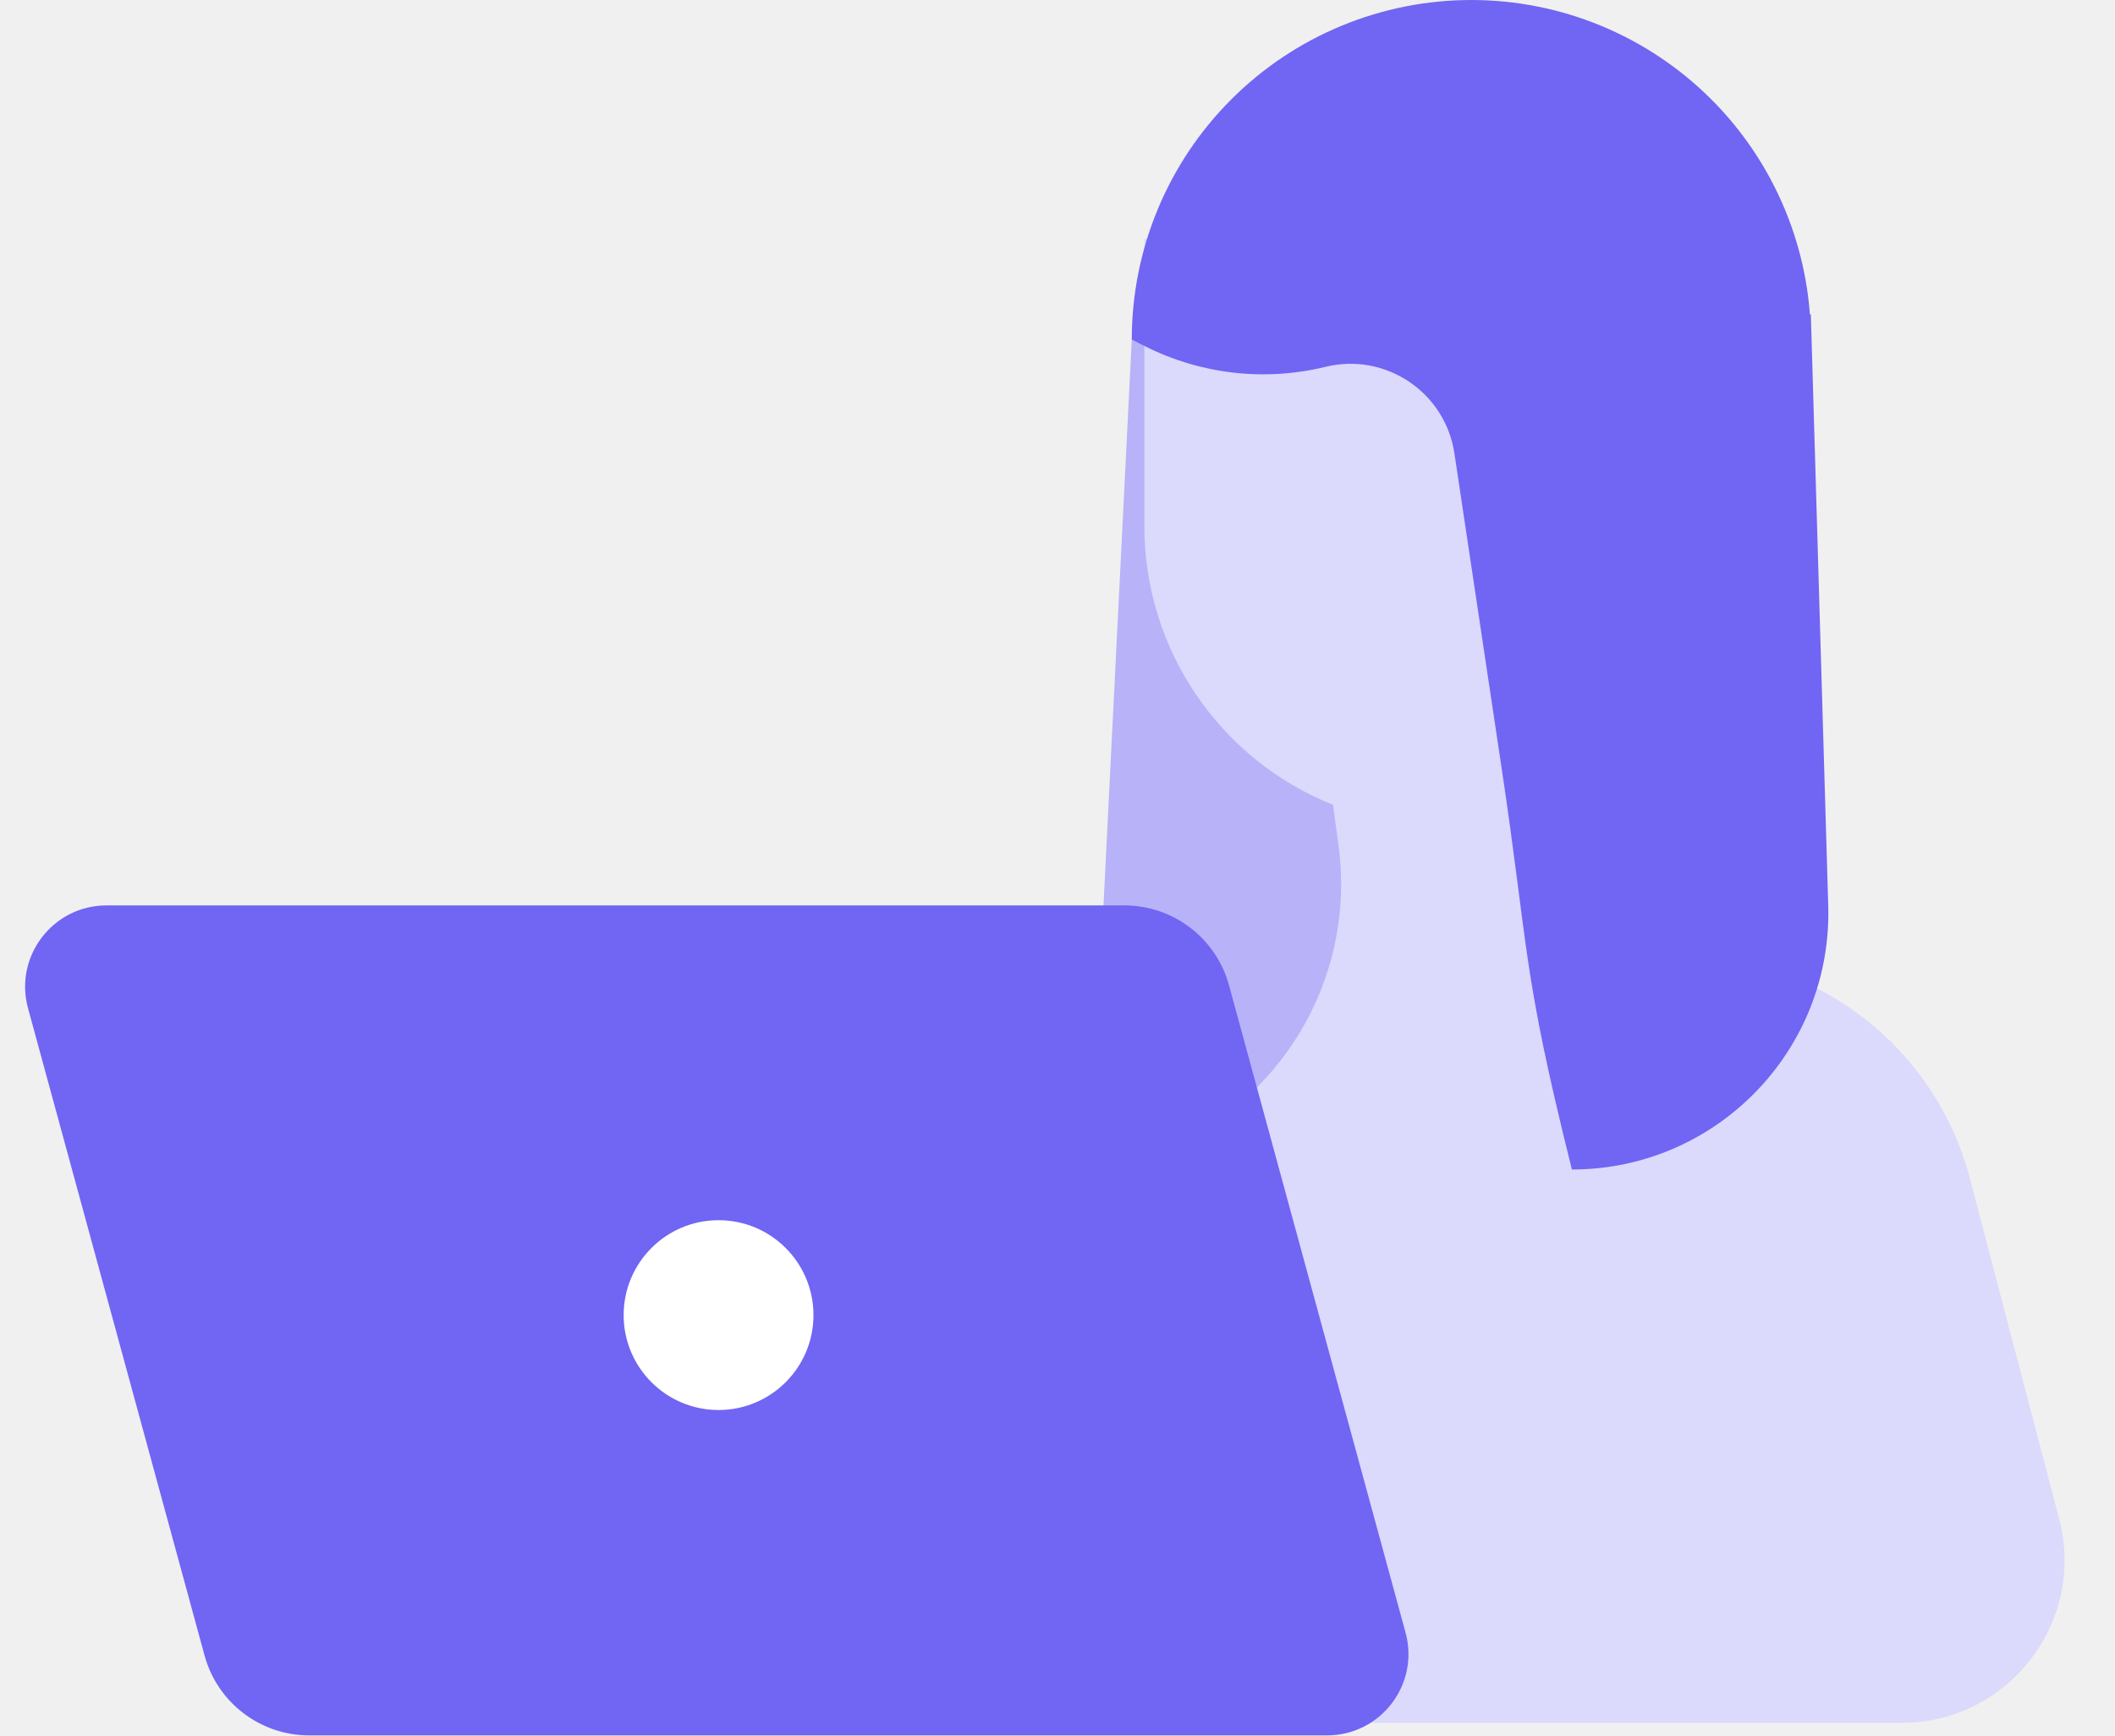
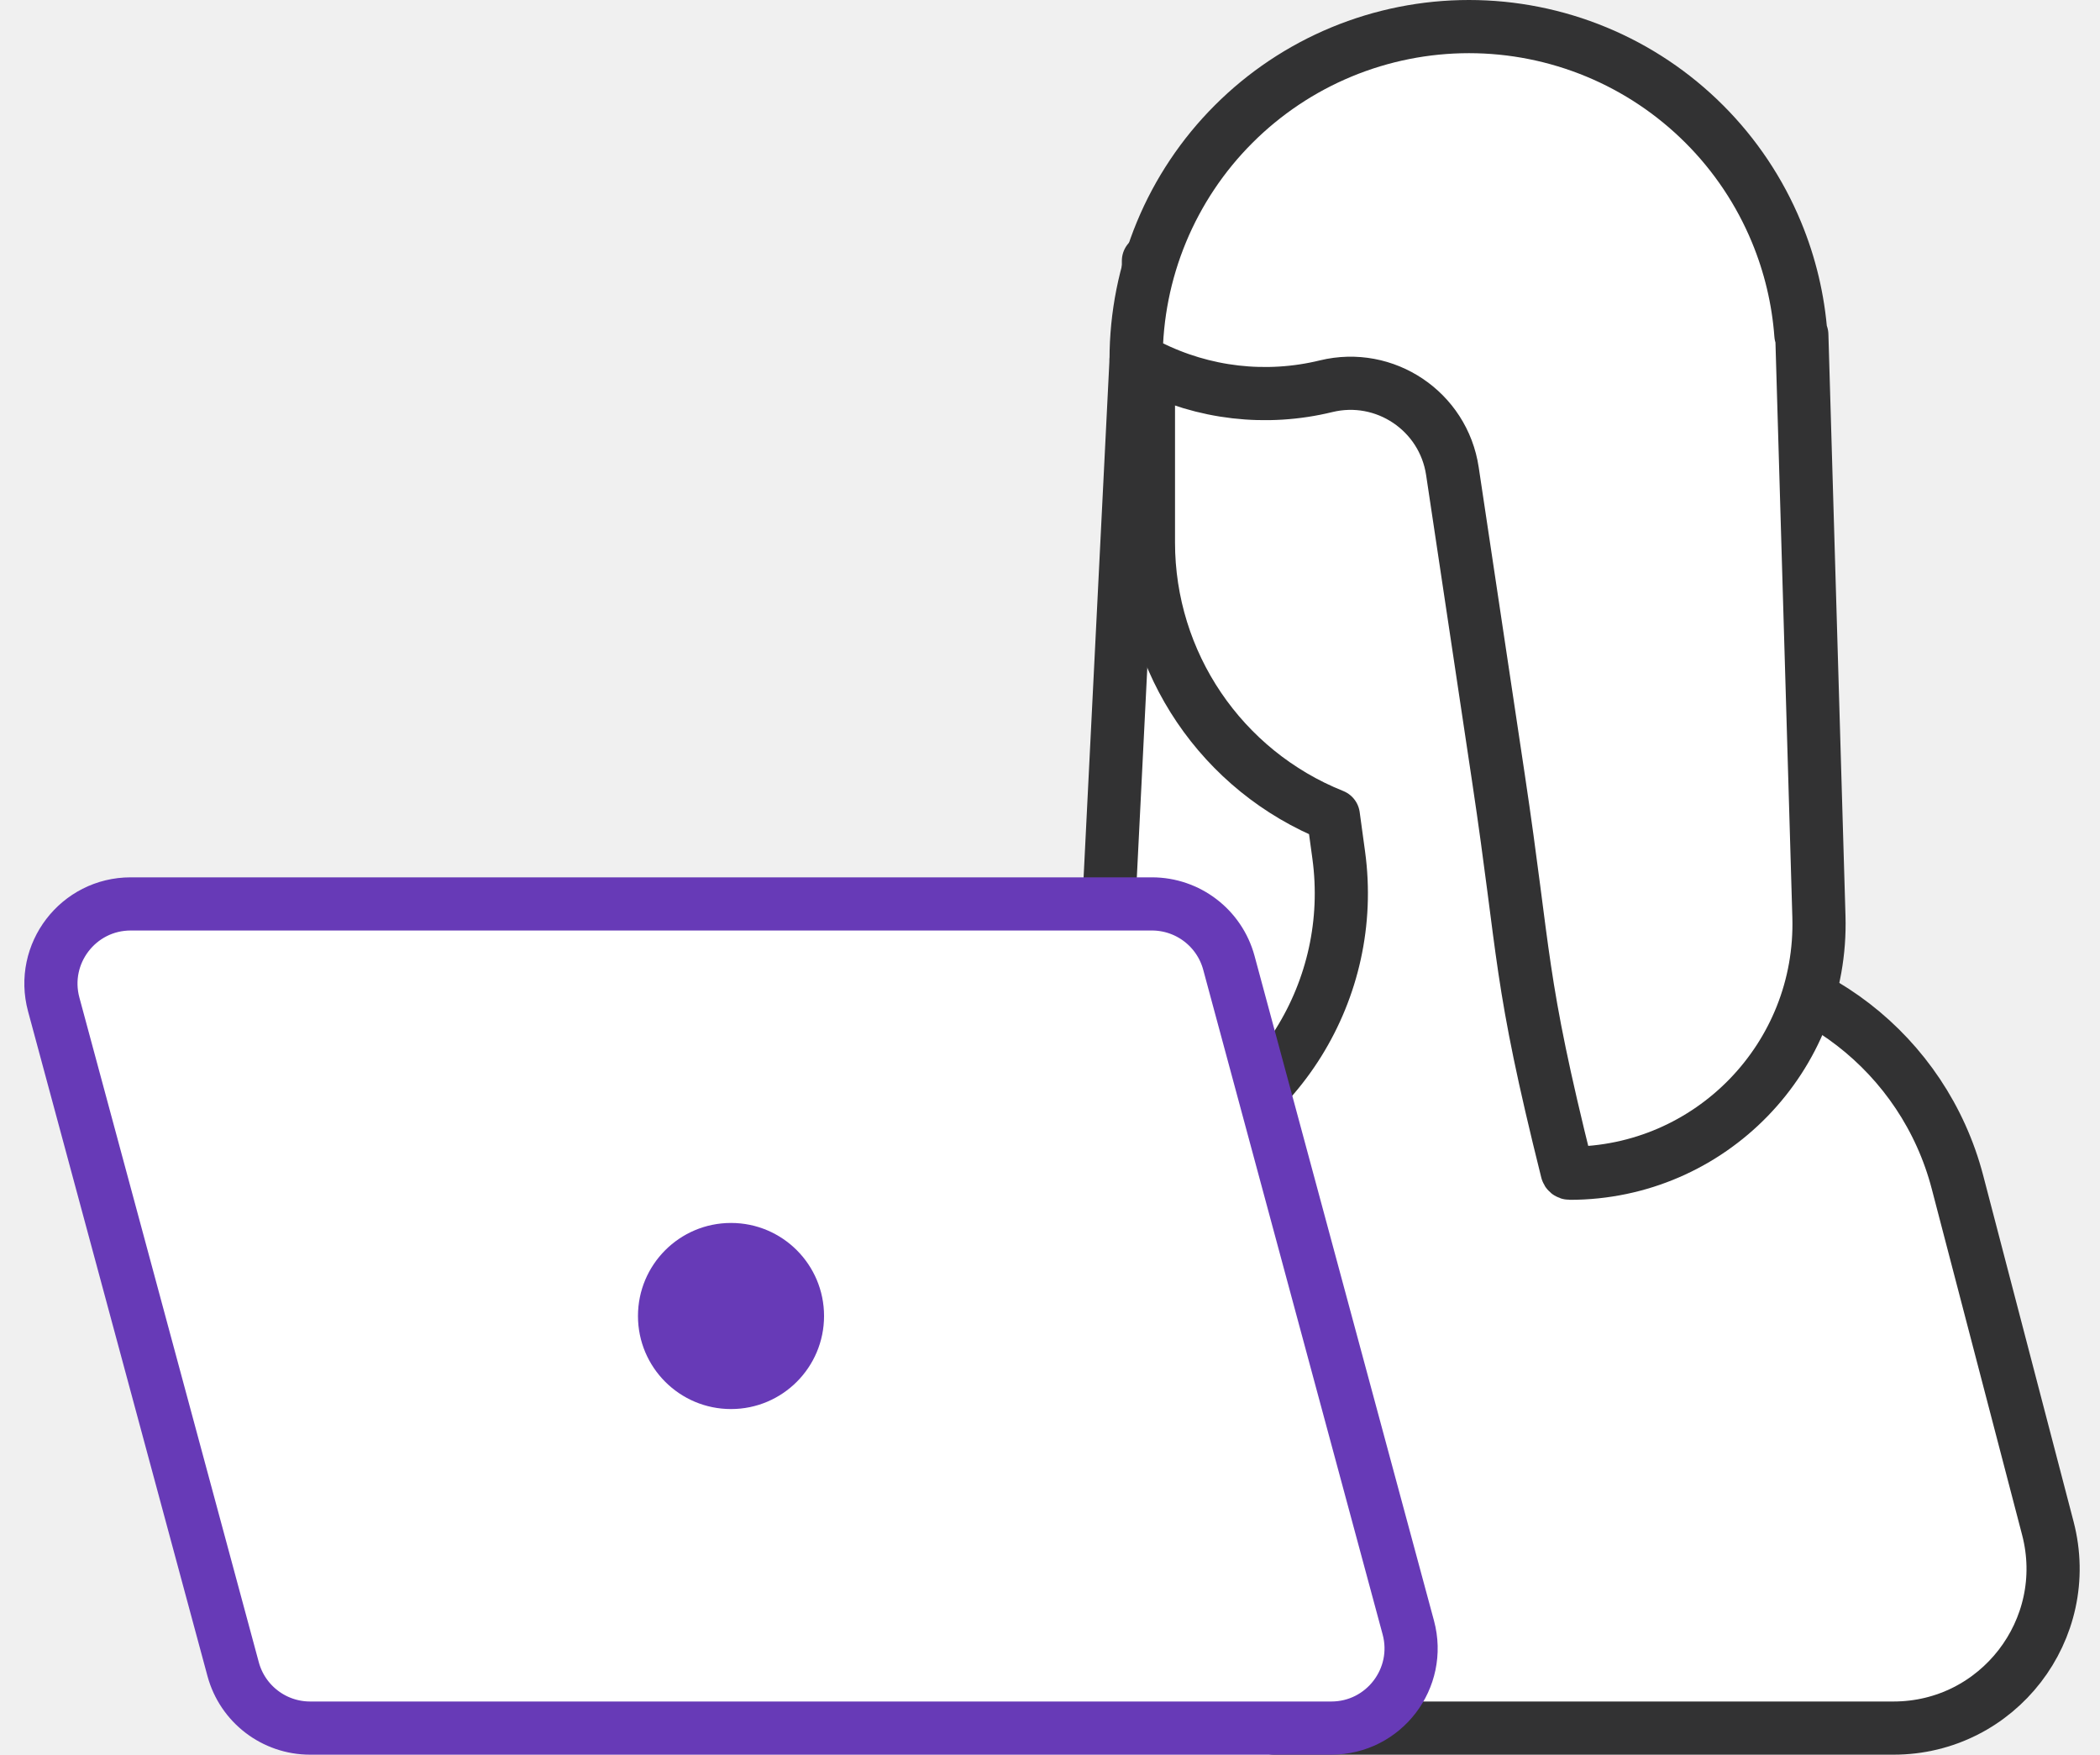
- <svg xmlns="http://www.w3.org/2000/svg" width="78" height="64" viewBox="0 0 78 64" fill="none">
-   <path d="M40.348 40.348L41.739 12.522L51.478 10.667L52.406 42.203L40.348 40.348Z" fill="#B8B2F9" />
-   <path d="M70.136 63.536H46.841L42.203 42.667C47.044 41.053 50.051 36.222 49.362 31.165L49.159 29.681C44.958 28.001 42.203 23.931 42.203 19.406V8.812H57.971V35.246H62.006C67.006 35.246 71.377 38.619 72.646 43.456L75.94 56.014C76.938 59.817 74.068 63.536 70.136 63.536Z" fill="#DBD9FC" />
-   <path d="M1.033 37.181C0.513 35.272 1.95 33.391 3.928 33.391H41.467C43.27 33.391 44.851 34.599 45.326 36.339L51.836 60.211C52.357 62.119 50.92 64 48.942 64H11.403C9.599 64 8.019 62.793 7.544 61.053L1.033 37.181Z" fill="#7165F3" />
-   <path fill-rule="evenodd" clip-rule="evenodd" d="M66.748 11.594C66.65 10.267 66.34 8.963 65.829 7.73C65.2 6.211 64.278 4.83 63.115 3.668C61.952 2.505 60.572 1.582 59.053 0.953C57.533 0.324 55.905 0 54.261 0C52.617 0 50.988 0.324 49.469 0.953C47.95 1.582 46.569 2.505 45.407 3.668C44.244 4.83 43.322 6.211 42.692 7.73C42.063 9.249 41.739 10.877 41.739 12.522L42.212 12.761C44.274 13.804 46.64 14.076 48.885 13.528C51.099 12.988 53.3 14.465 53.638 16.72L55.368 28.252C56.398 35.119 56.116 35.71 57.971 43.13C63.303 43.13 67.581 38.725 67.424 33.395L66.783 11.594H66.748Z" fill="#7165F3" />
-   <circle cx="26.5" cy="48.5" r="3.5" fill="white" />
+ <svg xmlns="http://www.w3.org/2000/svg" width="79" height="66" viewBox="0 0 79 66" fill="none">
+   <path d="M41.348 41.348L42.739 13.522L52.478 11.667L53.406 43.203L41.348 41.348Z" fill="white" stroke="#323233" stroke-width="2" stroke-linejoin="round" />
+   <path d="M71.232 65H47.928L43.203 43.667C48.044 42.053 51.051 37.222 50.362 32.165L50.159 30.681C45.958 29.001 43.203 24.931 43.203 20.406V9.812H58.971V36.246H62.996C68.001 36.246 72.375 39.625 73.639 44.468L77.038 57.484C78.03 61.286 75.162 65 71.232 65Z" fill="white" stroke="#323233" stroke-width="2" stroke-linejoin="round" />
+   <path d="M2.021 37.782C1.506 35.875 2.942 34 4.917 34H43.334C44.69 34 45.877 34.909 46.23 36.218L52.979 61.218C53.494 63.125 52.058 65 50.083 65H11.666C10.31 65 9.123 64.091 8.77 62.782L2.021 37.782Z" fill="white" stroke="#673AB7" stroke-width="2" stroke-miterlimit="10" stroke-linecap="round" />
+   <path fill-rule="evenodd" clip-rule="evenodd" d="M67.748 12.594C67.65 11.267 67.34 9.963 66.829 8.73C66.2 7.211 65.278 5.83 64.115 4.668C62.952 3.505 61.572 2.582 60.053 1.953C58.533 1.324 56.905 1 55.261 1C53.617 1 51.988 1.324 50.469 1.953C48.95 2.582 47.569 3.505 46.407 4.668C45.244 5.83 44.322 7.211 43.692 8.73C43.063 10.249 42.739 11.877 42.739 13.522L43.212 13.761C45.274 14.804 47.64 15.076 49.885 14.528C52.099 13.988 54.3 15.465 54.638 17.72L56.368 29.252C57.395 36.094 57.118 36.706 58.951 44.049C58.962 44.096 59.005 44.13 59.053 44.13C64.34 44.13 68.582 39.762 68.426 34.478L67.783 12.594H67.748Z" fill="white" stroke="#323233" stroke-width="2" stroke-linejoin="round" />
+   <circle cx="27.5" cy="49.5" r="3.5" fill="#673AB7" />
</svg>
